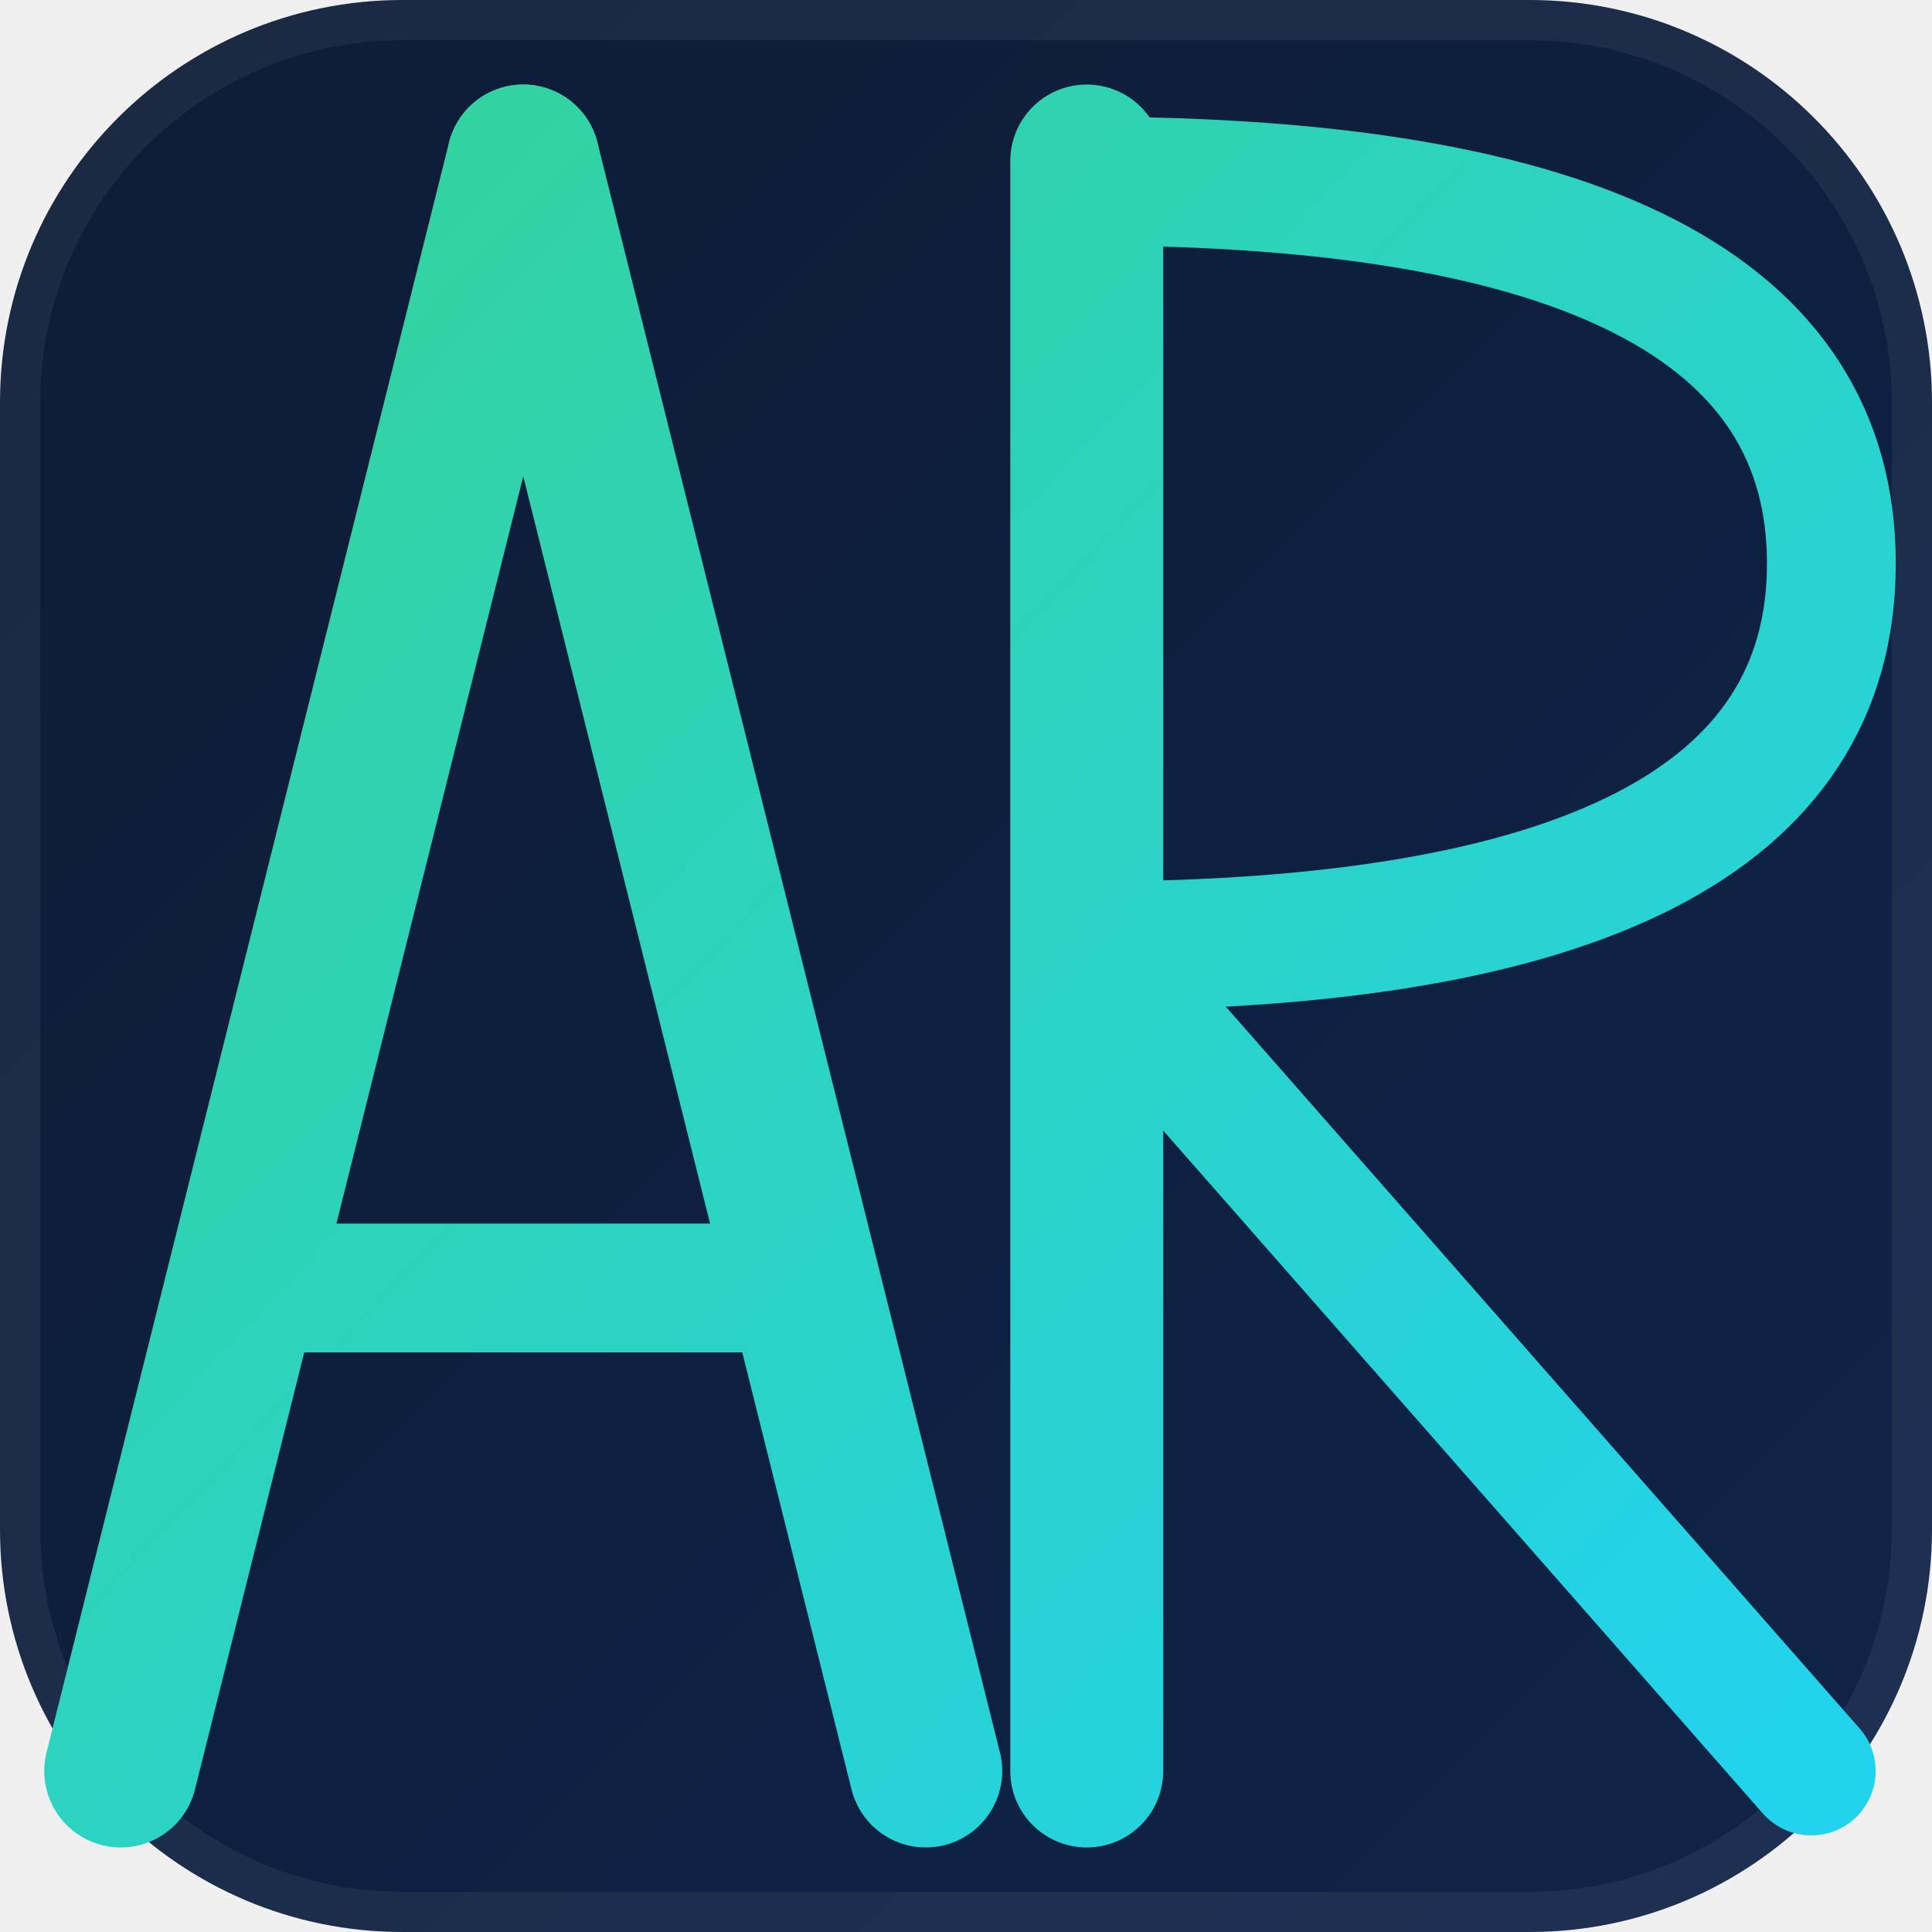
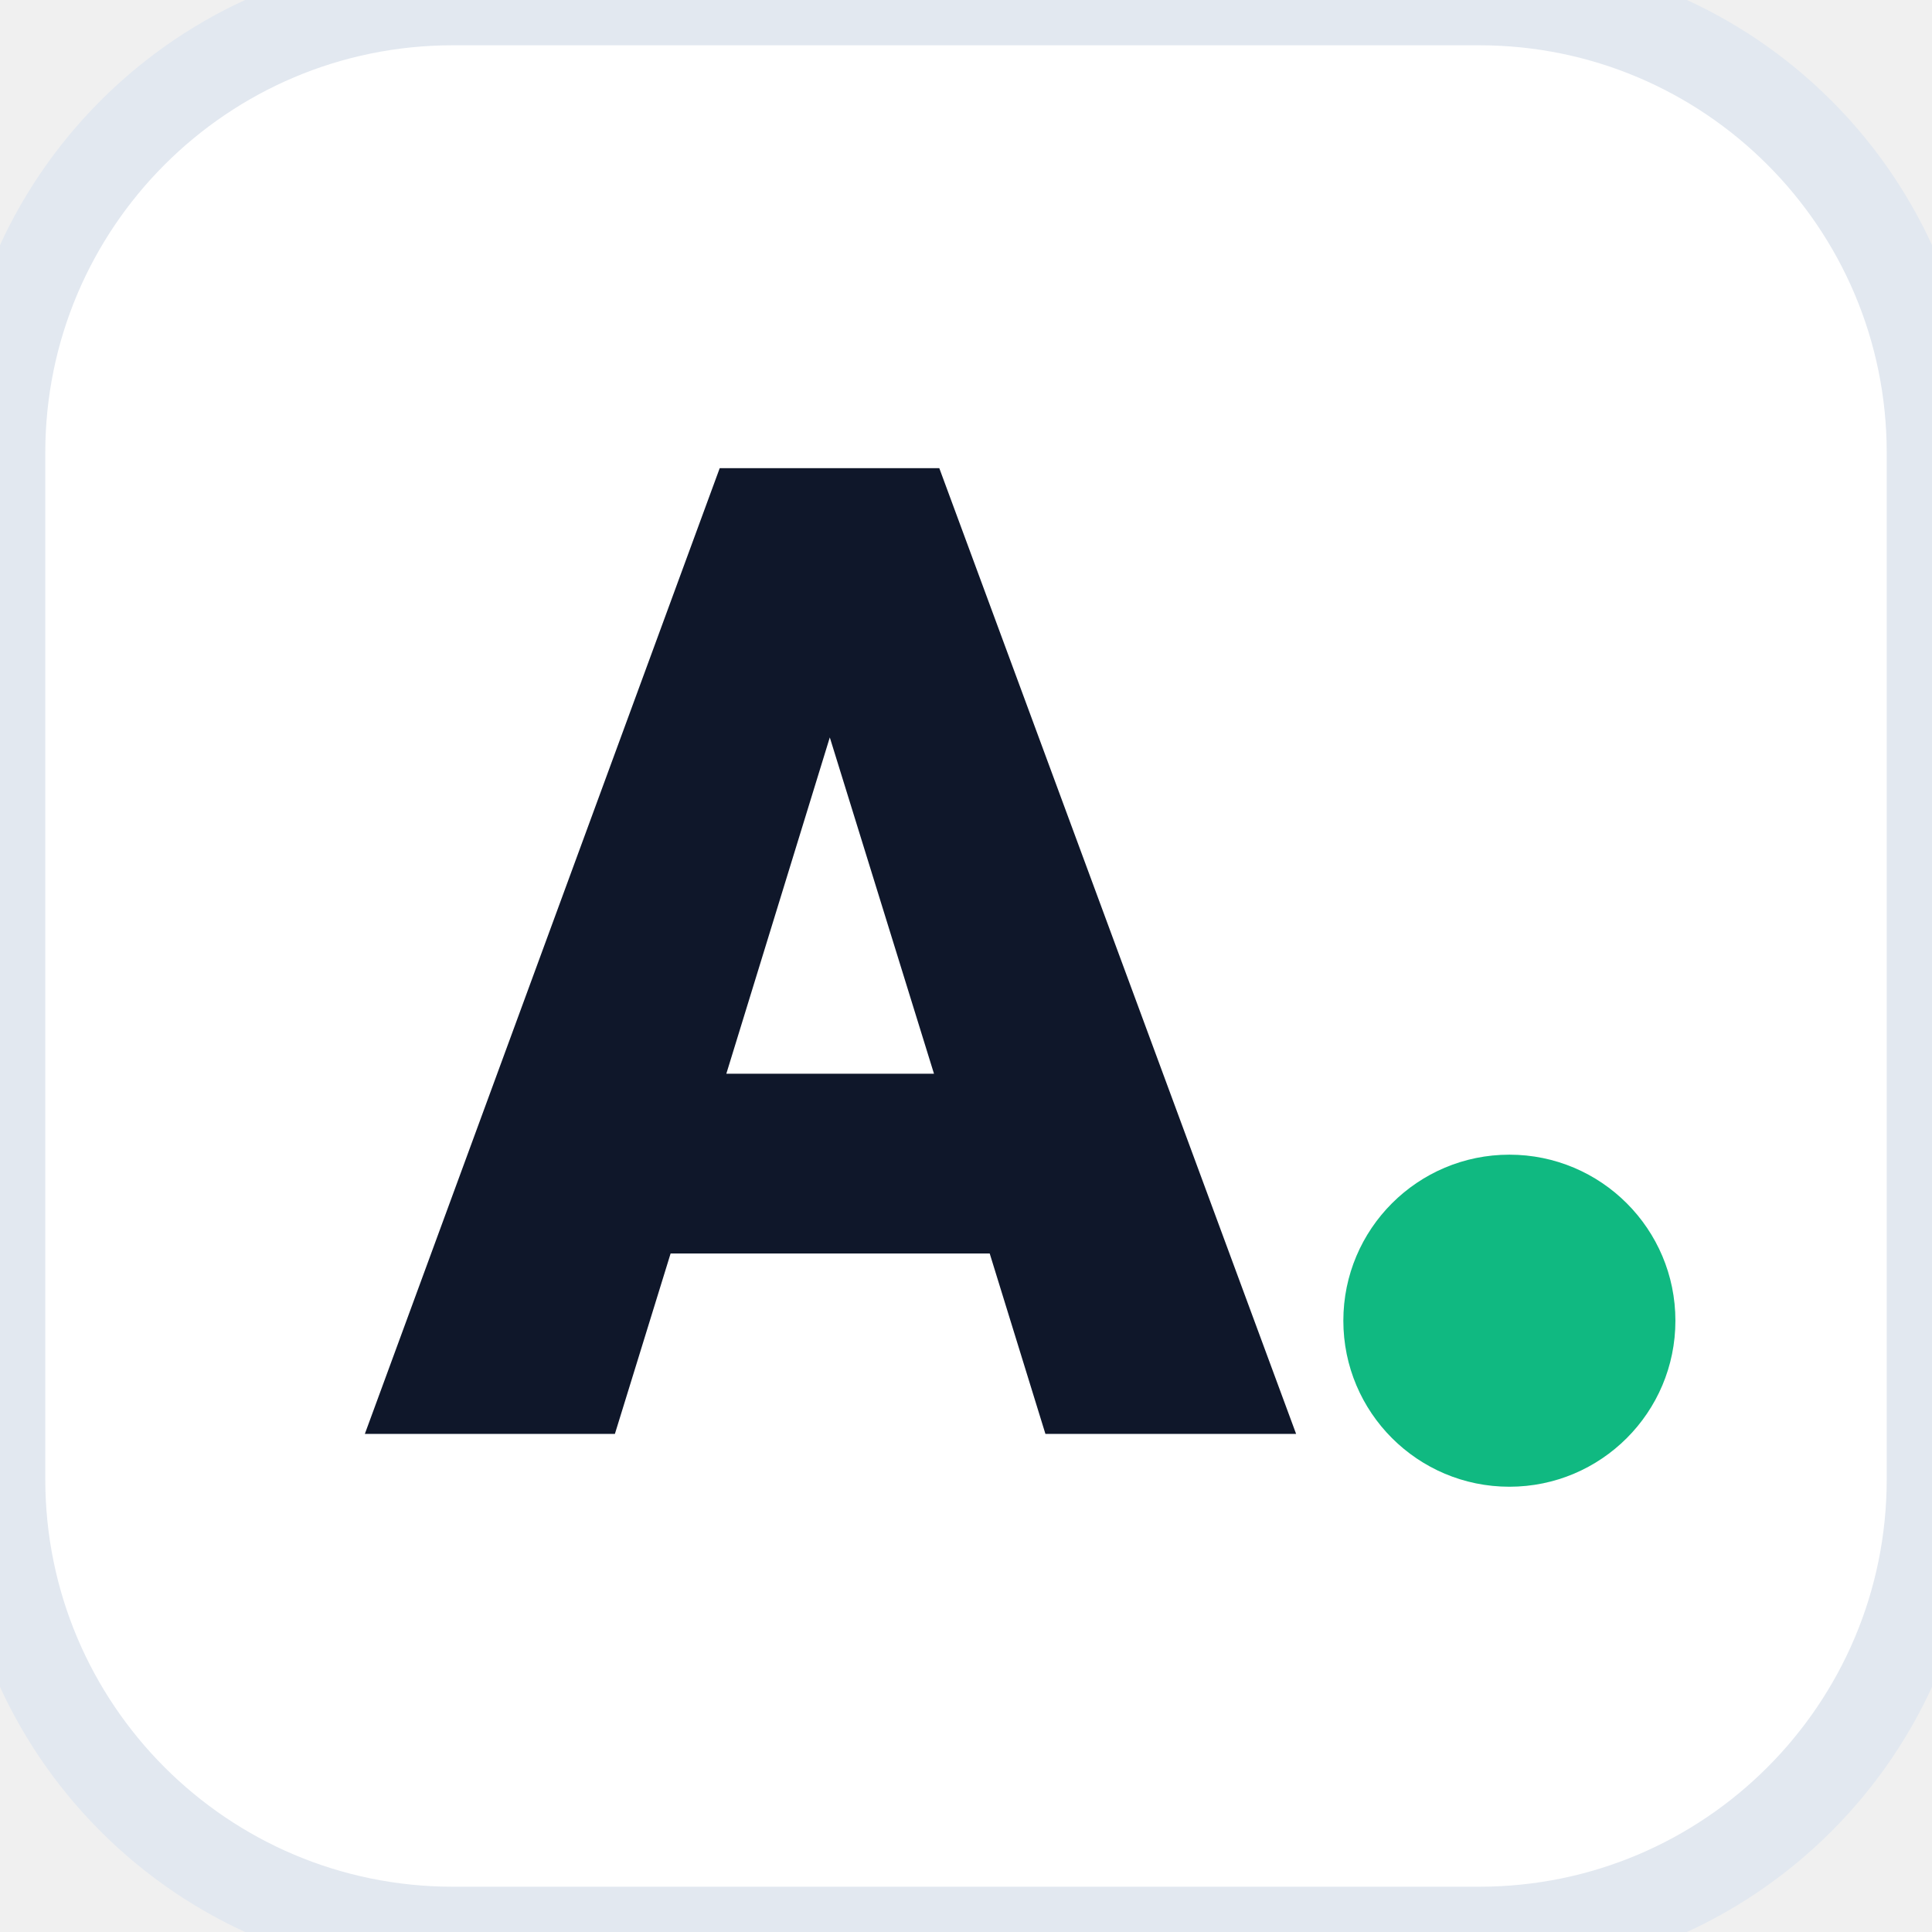
- <svg xmlns="http://www.w3.org/2000/svg" viewBox="0 0 48 48" fill="none">
-   <defs>
-     <linearGradient id="ar" x1="3" y1="4" x2="45" y2="44" gradientUnits="userSpaceOnUse">
-       <stop offset="0%" stop-color="#34D399" />
-       <stop offset="100%" stop-color="#22D3EE" />
-     </linearGradient>
-     <linearGradient id="bg" x1="0" y1="0" x2="48" y2="48" gradientUnits="userSpaceOnUse">
-       <stop offset="0%" stop-color="#0D1B36" />
-       <stop offset="100%" stop-color="#0F2448" />
-     </linearGradient>
-   </defs>
-   <rect width="48" height="48" rx="10" fill="url(#bg)" />
-   <rect x="0.5" y="0.5" width="47" height="47" rx="9.5" stroke="white" stroke-opacity="0.06" />
-   <line x1="3" y1="44" x2="13" y2="4" stroke="url(#ar)" stroke-width="3.8" stroke-linecap="round" />
-   <line x1="13" y1="4" x2="23" y2="44" stroke="url(#ar)" stroke-width="3.8" stroke-linecap="round" />
-   <line x1="6" y1="32" x2="20" y2="32" stroke="url(#ar)" stroke-width="3.2" stroke-linecap="round" />
-   <line x1="27" y1="4" x2="27" y2="44" stroke="url(#ar)" stroke-width="3.8" stroke-linecap="round" />
-   <path d="M27 4.5 Q45.5 4.5 45.5 14 Q45.5 23.5 27 23.5" stroke="url(#ar)" stroke-width="3.2" stroke-linecap="round" stroke-linejoin="round" />
-   <line x1="27" y1="23.5" x2="45" y2="44" stroke="url(#ar)" stroke-width="3.2" stroke-linecap="round" />
+ <svg xmlns="http://www.w3.org/2000/svg" viewBox="0 0 512 512">
+   <rect width="512" height="512" rx="120" fill="#ffffff" stroke="#e2e8f0" stroke-width="24" />
+   <text x="220" y="380" font-family="system-ui, -apple-system, BlinkMacSystemFont, 'Segoe UI', Roboto, sans-serif" font-size="360" font-weight="800" fill="#0f172a" text-anchor="middle">A</text>
+   <circle cx="400" cy="350" r="44" fill="#10b981" />
</svg>
